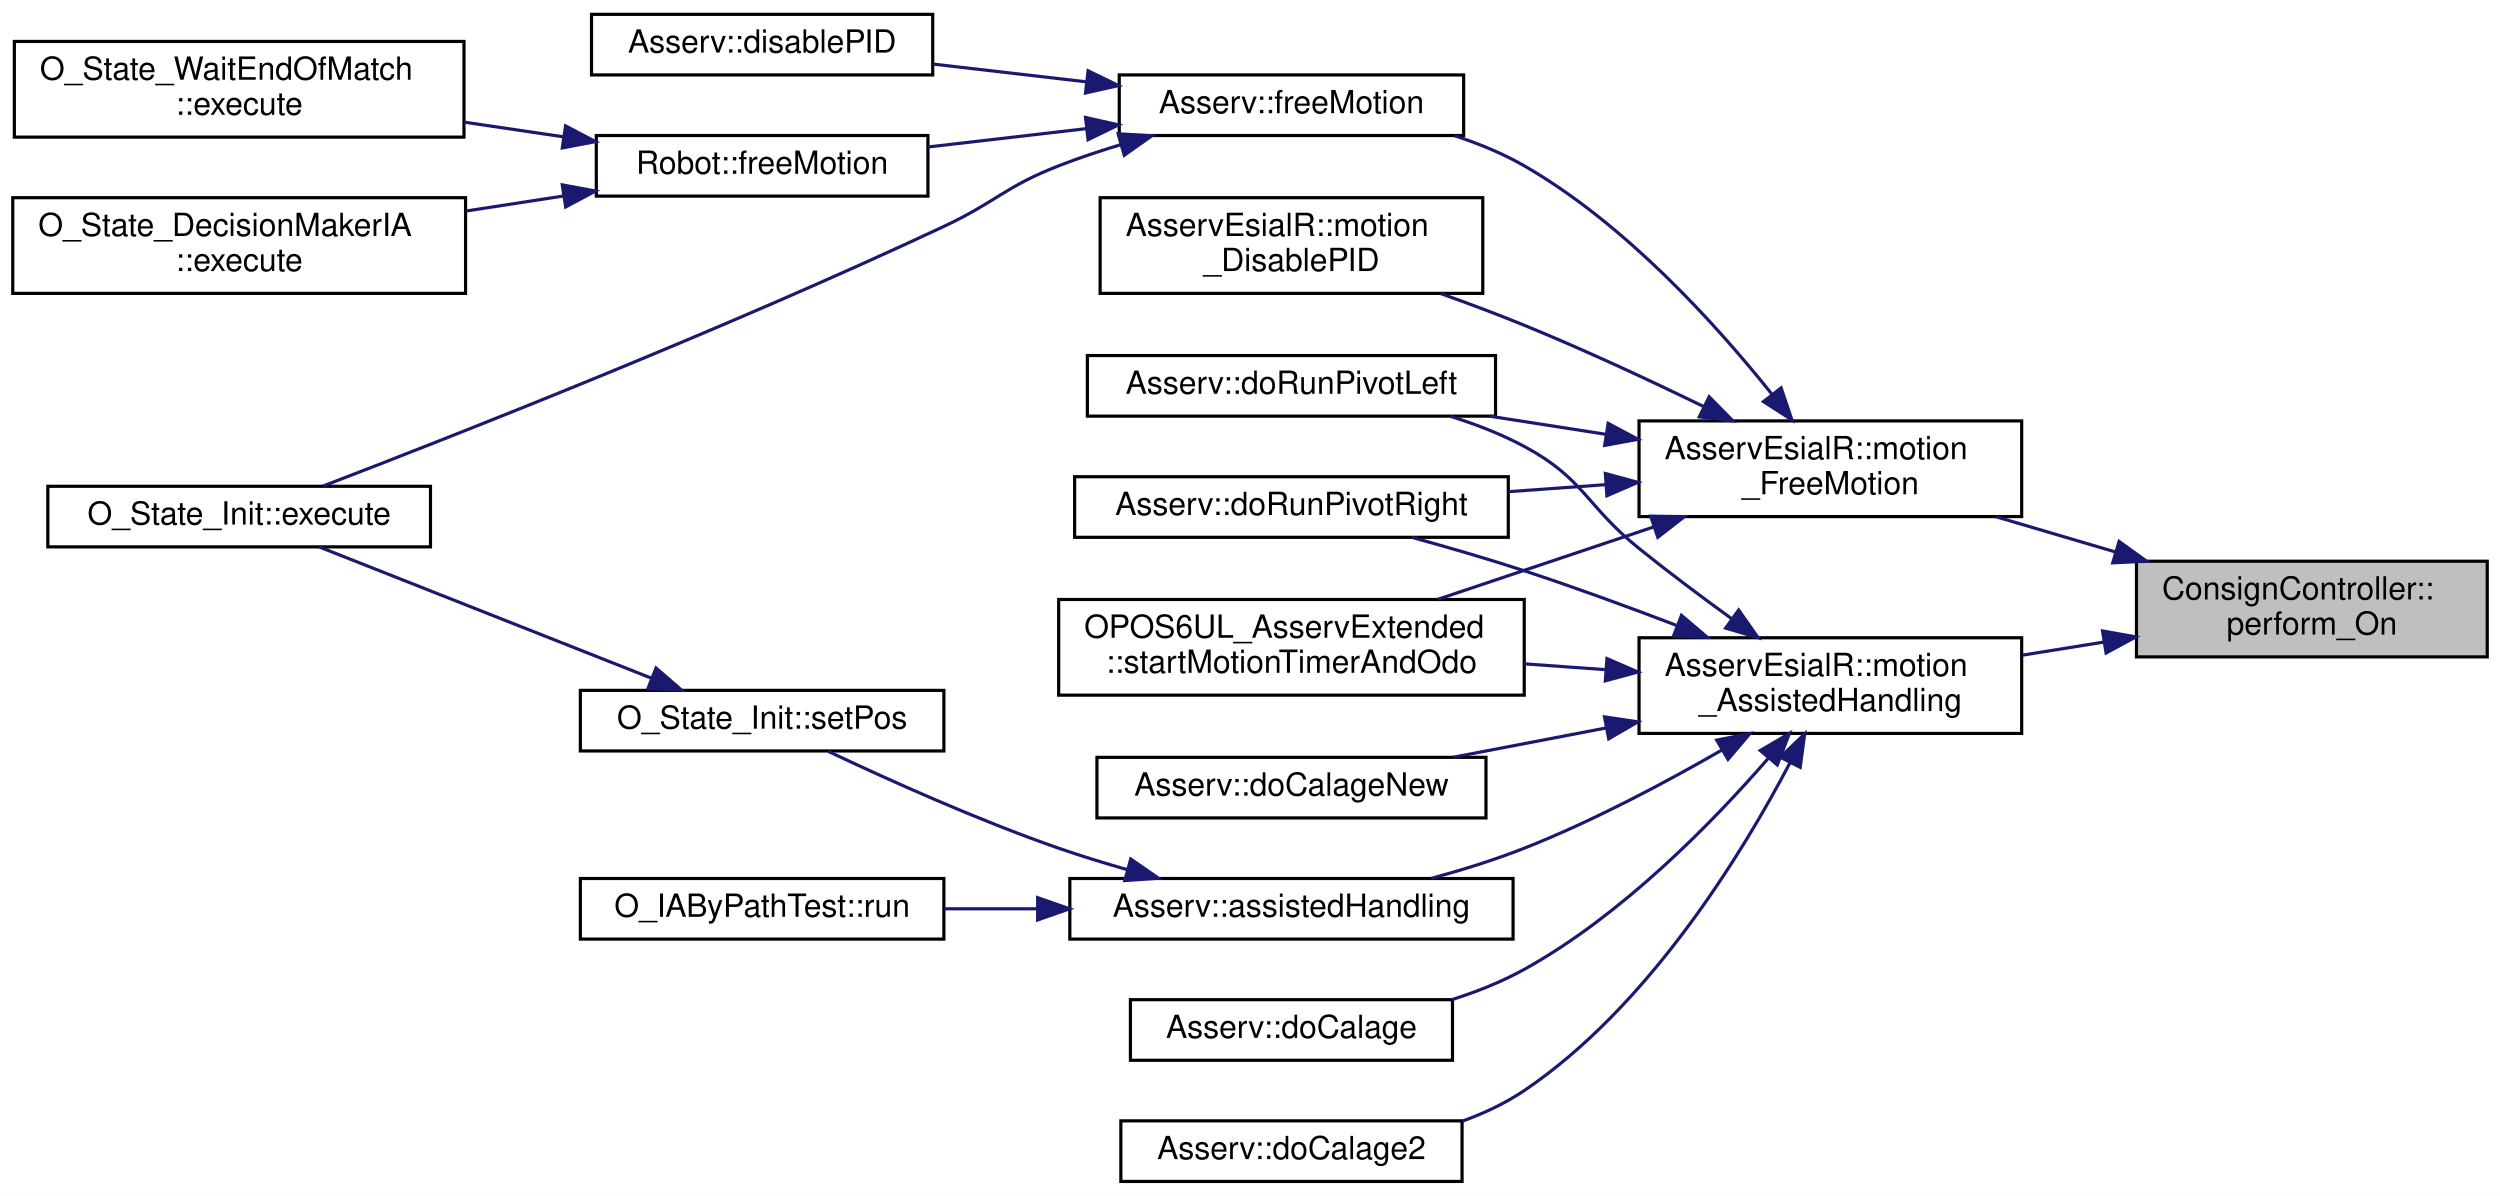
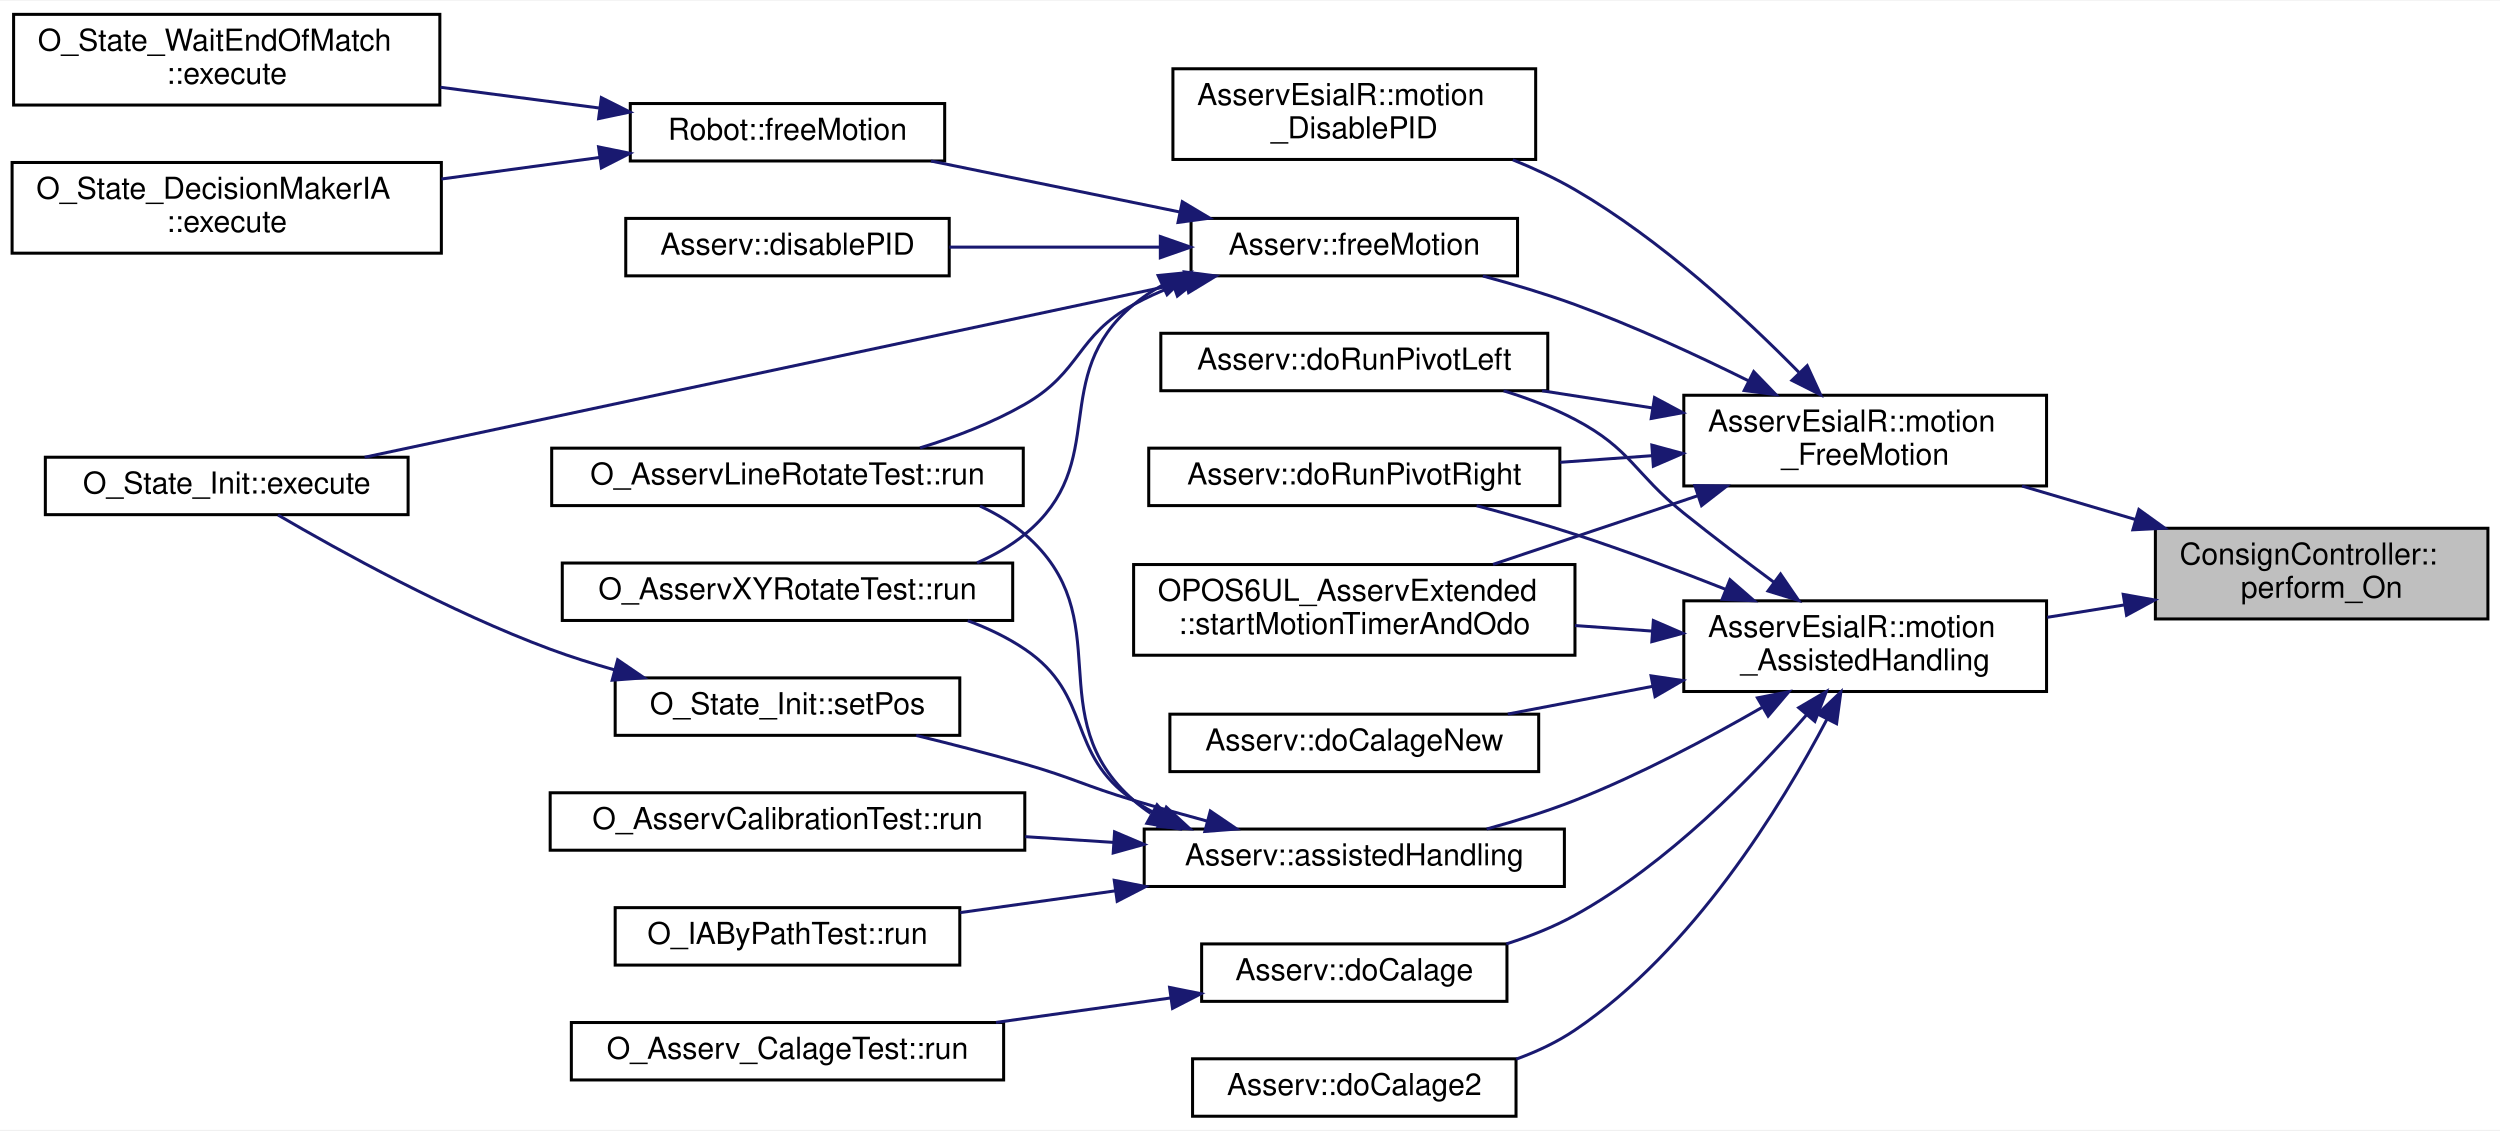
- <svg xmlns="http://www.w3.org/2000/svg" xmlns:xlink="http://www.w3.org/1999/xlink" width="784pt" height="375pt" viewBox="0.00 0.00 784.00 375.00">
-   <g id="graph0" class="graph" transform="scale(1 1) rotate(0) translate(4 371)">
-     <polygon fill="white" stroke="transparent" points="-4,4 -4,-371 780,-371 780,4 -4,4" />
+ <svg xmlns="http://www.w3.org/2000/svg" xmlns:xlink="http://www.w3.org/1999/xlink" width="827pt" height="374pt" viewBox="0.00 0.00 827.00 373.50">
+   <g id="graph0" class="graph" transform="scale(1 1) rotate(0) translate(4 369.5)">
+     <polygon fill="white" stroke="transparent" points="-4,4 -4,-369.5 823,-369.5 823,4 -4,4" />
    <g id="node1" class="node">
      <g id="a_node1">
        <a xlink:title=" ">
-           <polygon fill="#bfbfbf" stroke="black" points="666,-165 666,-195 776,-195 776,-165 666,-165" />
-           <text text-anchor="start" x="674" y="-183" font-family="Helvetica,sans-Serif" font-size="10.00">ConsignController::</text>
-           <text text-anchor="middle" x="721" y="-172" font-family="Helvetica,sans-Serif" font-size="10.00">perform_On</text>
+           <polygon fill="#bfbfbf" stroke="black" points="709,-165 709,-195 819,-195 819,-165 709,-165" />
+           <text text-anchor="start" x="717" y="-183" font-family="Helvetica,sans-Serif" font-size="10.00">ConsignController::</text>
+           <text text-anchor="middle" x="764" y="-172" font-family="Helvetica,sans-Serif" font-size="10.00">perform_On</text>
        </a>
      </g>
    </g>
    <g id="node2" class="node">
      <g id="a_node2">
        <a xlink:href="classAsservEsialR.html#a6bcff182c51cf9de8c80f38f33267bae" target="_top" xlink:title="just disable PID">
-           <polygon fill="white" stroke="black" points="510,-141 510,-171 630,-171 630,-141 510,-141" />
-           <text text-anchor="start" x="518" y="-159" font-family="Helvetica,sans-Serif" font-size="10.00">AsservEsialR::motion</text>
-           <text text-anchor="middle" x="570" y="-148" font-family="Helvetica,sans-Serif" font-size="10.00">_AssistedHandling</text>
+           <polygon fill="white" stroke="black" points="553,-141 553,-171 673,-171 673,-141 553,-141" />
+           <text text-anchor="start" x="561" y="-159" font-family="Helvetica,sans-Serif" font-size="10.00">AsservEsialR::motion</text>
+           <text text-anchor="middle" x="613" y="-148" font-family="Helvetica,sans-Serif" font-size="10.00">_AssistedHandling</text>
        </a>
      </g>
    </g>
    <g id="edge1" class="edge">
-       <path fill="none" stroke="midnightblue" d="M655.89,-169.67C647.36,-168.3 638.65,-166.9 630.21,-165.54" />
-       <polygon fill="midnightblue" stroke="midnightblue" points="655.36,-173.13 665.79,-171.27 656.47,-166.22 655.36,-173.13" />
-     </g>
-     <g id="node13" class="node">
-       <g id="a_node13">
+       <path fill="none" stroke="midnightblue" d="M698.89,-169.67C690.36,-168.3 681.65,-166.9 673.21,-165.54" />
+       <polygon fill="midnightblue" stroke="midnightblue" points="698.36,-173.13 708.79,-171.27 699.47,-166.22 698.36,-173.13" />
+     </g>
+     <g id="node17" class="node">
+       <g id="a_node17">
        <a xlink:href="classAsservEsialR.html#a9f1de45d0cbdbd1d827e467b59fd4bc1" target="_top" xlink:title="Passe en roue libre (aucun asservissement).">
-           <polygon fill="white" stroke="black" points="510,-209 510,-239 630,-239 630,-209 510,-209" />
-           <text text-anchor="start" x="518" y="-227" font-family="Helvetica,sans-Serif" font-size="10.00">AsservEsialR::motion</text>
-           <text text-anchor="middle" x="570" y="-216" font-family="Helvetica,sans-Serif" font-size="10.00">_FreeMotion</text>
-         </a>
-       </g>
-     </g>
-     <g id="edge12" class="edge">
-       <path fill="none" stroke="midnightblue" d="M659.31,-197.92C646.89,-201.59 633.93,-205.42 621.88,-208.97" />
-       <polygon fill="midnightblue" stroke="midnightblue" points="660.54,-201.21 669.14,-195.02 658.56,-194.49 660.54,-201.21" />
+           <polygon fill="white" stroke="black" points="553,-209 553,-239 673,-239 673,-209 553,-209" />
+           <text text-anchor="start" x="561" y="-227" font-family="Helvetica,sans-Serif" font-size="10.00">AsservEsialR::motion</text>
+           <text text-anchor="middle" x="613" y="-216" font-family="Helvetica,sans-Serif" font-size="10.00">_FreeMotion</text>
+         </a>
+       </g>
+     </g>
+     <g id="edge16" class="edge">
+       <path fill="none" stroke="midnightblue" d="M702.31,-197.92C689.89,-201.59 676.93,-205.42 664.88,-208.97" />
+       <polygon fill="midnightblue" stroke="midnightblue" points="703.54,-201.21 712.14,-195.02 701.56,-194.49 703.54,-201.21" />
    </g>
    <g id="node3" class="node">
      <g id="a_node3">
        <a xlink:href="classAsserv.html#a2d4c545965ac32ef54c9b118d3576655" target="_top" xlink:title=" ">
-           <polygon fill="white" stroke="black" points="331.5,-76.5 331.5,-95.5 470.5,-95.5 470.5,-76.5 331.5,-76.5" />
-           <text text-anchor="middle" x="401" y="-83.5" font-family="Helvetica,sans-Serif" font-size="10.00">Asserv::assistedHandling</text>
+           <polygon fill="white" stroke="black" points="374.5,-76.5 374.5,-95.5 513.5,-95.5 513.5,-76.5 374.5,-76.5" />
+           <text text-anchor="middle" x="444" y="-83.5" font-family="Helvetica,sans-Serif" font-size="10.00">Asserv::assistedHandling</text>
        </a>
      </g>
    </g>
    <g id="edge2" class="edge">
-       <path fill="none" stroke="midnightblue" d="M535.9,-135.75C518.05,-125.47 495.36,-113.42 474,-105 464.74,-101.35 454.53,-98.18 444.79,-95.52" />
-       <polygon fill="midnightblue" stroke="midnightblue" points="534.36,-138.9 544.76,-140.93 537.9,-132.86 534.36,-138.9" />
+       <path fill="none" stroke="midnightblue" d="M578.9,-135.75C561.05,-125.47 538.36,-113.42 517,-105 507.74,-101.35 497.53,-98.18 487.79,-95.52" />
+       <polygon fill="midnightblue" stroke="midnightblue" points="577.36,-138.9 587.76,-140.93 580.9,-132.86 577.36,-138.9" />
+     </g>
+     <g id="node10" class="node">
+       <g id="a_node10">
+         <a xlink:href="classAsserv.html#a0ac23995bdebb69bb49304850c951886" target="_top" xlink:title=" ">
+           <polygon fill="white" stroke="black" points="393.5,-38.5 393.5,-57.5 494.5,-57.5 494.5,-38.5 393.5,-38.5" />
+           <text text-anchor="middle" x="444" y="-45.5" font-family="Helvetica,sans-Serif" font-size="10.00">Asserv::doCalage</text>
+         </a>
+       </g>
+     </g>
+     <g id="edge9" class="edge">
+       <path fill="none" stroke="midnightblue" d="M593.51,-133.17C575.9,-112.89 547.59,-83.93 517,-67 509.99,-63.12 502.15,-60 494.29,-57.51" />
+       <polygon fill="midnightblue" stroke="midnightblue" points="591.02,-135.64 600.16,-141 596.36,-131.11 591.02,-135.64" />
+     </g>
+     <g id="node12" class="node">
+       <g id="a_node12">
+         <a xlink:href="classAsserv.html#acc891ab26e32320b4f2fac646de93632" target="_top" xlink:title=" ">
+           <polygon fill="white" stroke="black" points="390.5,-0.5 390.5,-19.5 497.5,-19.5 497.5,-0.5 390.5,-0.5" />
+           <text text-anchor="middle" x="444" y="-7.5" font-family="Helvetica,sans-Serif" font-size="10.00">Asserv::doCalage2</text>
+         </a>
+       </g>
+     </g>
+     <g id="edge11" class="edge">
+       <path fill="none" stroke="midnightblue" d="M600.37,-131.85C585.21,-102.98 555.97,-55.28 517,-29 511.1,-25.02 504.42,-21.88 497.56,-19.39" />
+       <polygon fill="midnightblue" stroke="midnightblue" points="597.3,-133.54 604.96,-140.86 603.54,-130.36 597.3,-133.54" />
+     </g>
+     <g id="node13" class="node">
+       <g id="a_node13">
+         <a xlink:href="classAsserv.html#aa105905ebc1940adb7c483a14c9ce8fc" target="_top" xlink:title=" ">
+           <polygon fill="white" stroke="black" points="383,-114.5 383,-133.5 505,-133.5 505,-114.5 383,-114.5" />
+           <text text-anchor="middle" x="444" y="-121.5" font-family="Helvetica,sans-Serif" font-size="10.00">Asserv::doCalageNew</text>
+         </a>
+       </g>
+     </g>
+     <g id="edge12" class="edge">
+       <path fill="none" stroke="midnightblue" d="M542.75,-142.73C526.66,-139.65 509.84,-136.42 494.78,-133.54" />
+       <polygon fill="midnightblue" stroke="midnightblue" points="542.17,-146.18 552.65,-144.63 543.49,-139.31 542.17,-146.18" />
+     </g>
+     <g id="node14" class="node">
+       <g id="a_node14">
+         <a xlink:href="classAsserv.html#a3468d8efb89878c2235dc491c6e7a541" target="_top" xlink:title=" ">
+           <polygon fill="white" stroke="black" points="380,-240.5 380,-259.5 508,-259.5 508,-240.5 380,-240.5" />
+           <text text-anchor="middle" x="444" y="-247.5" font-family="Helvetica,sans-Serif" font-size="10.00">Asserv::doRunPivotLeft</text>
+         </a>
+       </g>
+     </g>
+     <g id="edge13" class="edge">
+       <path fill="none" stroke="midnightblue" d="M582.85,-177.11C573.24,-184.24 562.56,-192.33 553,-200 536.53,-213.21 535.68,-221.17 517,-231 509.68,-234.85 501.52,-237.97 493.39,-240.47" />
+       <polygon fill="midnightblue" stroke="midnightblue" points="585,-179.87 590.98,-171.13 580.85,-174.24 585,-179.87" />
+     </g>
+     <g id="node15" class="node">
+       <g id="a_node15">
+         <a xlink:href="classAsserv.html#a79a9b2ee1d39046119673dc81733bdab" target="_top" xlink:title=" ">
+           <polygon fill="white" stroke="black" points="376,-202.5 376,-221.5 512,-221.5 512,-202.5 376,-202.5" />
+           <text text-anchor="middle" x="444" y="-209.5" font-family="Helvetica,sans-Serif" font-size="10.00">Asserv::doRunPivotRight</text>
+         </a>
+       </g>
+     </g>
+     <g id="edge14" class="edge">
+       <path fill="none" stroke="midnightblue" d="M566.82,-174.8C551.18,-180.99 533.45,-187.65 517,-193 506.55,-196.4 495.1,-199.64 484.47,-202.45" />
+       <polygon fill="midnightblue" stroke="midnightblue" points="568.27,-177.99 576.26,-171.03 565.67,-171.49 568.27,-177.99" />
+     </g>
+     <g id="node16" class="node">
+       <g id="a_node16">
+         <a xlink:href="classOPOS6UL__AsservExtended.html#a1f17c09c76670c49c1272676879ef48a" target="_top" xlink:title="Démarre le timer de mouvement et l'odométrie.">
+           <polygon fill="white" stroke="black" points="371,-153 371,-183 517,-183 517,-153 371,-153" />
+           <text text-anchor="start" x="379" y="-171" font-family="Helvetica,sans-Serif" font-size="10.00">OPOS6UL_AsservExtended</text>
+           <text text-anchor="middle" x="444" y="-160" font-family="Helvetica,sans-Serif" font-size="10.00">::startMotionTimerAndOdo</text>
+         </a>
+       </g>
+     </g>
+     <g id="edge15" class="edge">
+       <path fill="none" stroke="midnightblue" d="M542.51,-160.99C534.09,-161.6 525.48,-162.22 517.03,-162.82" />
+       <polygon fill="midnightblue" stroke="midnightblue" points="542.93,-164.47 552.65,-160.26 542.43,-157.49 542.93,-164.47" />
+     </g>
+     <g id="node4" class="node">
+       <g id="a_node4">
+         <a xlink:href="classO__AsservCalibrationTest.html#a578ac4b37bd38a475665dc353cb834f5" target="_top" xlink:title=" ">
+           <polygon fill="white" stroke="black" points="178,-88.5 178,-107.5 335,-107.5 335,-88.5 178,-88.5" />
+           <text text-anchor="middle" x="256.5" y="-95.5" font-family="Helvetica,sans-Serif" font-size="10.00">O_AsservCalibrationTest::run</text>
+         </a>
+       </g>
+     </g>
+     <g id="edge3" class="edge">
+       <path fill="none" stroke="midnightblue" d="M364.44,-91.08C354.74,-91.71 344.83,-92.35 335.15,-92.98" />
+       <polygon fill="midnightblue" stroke="midnightblue" points="364.7,-94.57 374.45,-90.43 364.25,-87.59 364.7,-94.57" />
+     </g>
+     <g id="node5" class="node">
+       <g id="a_node5">
+         <a xlink:href="classO__AsservLineRotateTest.html#ac54536863ccc3f6bc0ce3f30e99e1b70" target="_top" xlink:title=" ">
+           <polygon fill="white" stroke="black" points="178.5,-202.5 178.5,-221.5 334.5,-221.5 334.5,-202.5 178.5,-202.5" />
+           <text text-anchor="middle" x="256.5" y="-209.5" font-family="Helvetica,sans-Serif" font-size="10.00">O_AsservLineRotateTest::run</text>
+         </a>
+       </g>
+     </g>
+     <g id="edge4" class="edge">
+       <path fill="none" stroke="midnightblue" d="M376.64,-100.69C374.67,-102.01 372.78,-103.44 371,-105 339.24,-132.87 367.01,-165.41 335,-193 330.59,-196.8 325.55,-199.86 320.19,-202.33" />
+       <polygon fill="midnightblue" stroke="midnightblue" points="378.75,-103.53 385.8,-95.63 375.36,-97.4 378.75,-103.53" />
+     </g>
+     <g id="node6" class="node">
+       <g id="a_node6">
+         <a xlink:href="classO__AsservXYRotateTest.html#a13ccb691e37bdddc94ca53b29311e39a" target="_top" xlink:title=" ">
+           <polygon fill="white" stroke="black" points="182,-164.5 182,-183.5 331,-183.5 331,-164.5 182,-164.5" />
+           <text text-anchor="middle" x="256.5" y="-171.5" font-family="Helvetica,sans-Serif" font-size="10.00">O_AsservXYRotateTest::run</text>
+         </a>
+       </g>
+     </g>
+     <g id="edge5" class="edge">
+       <path fill="none" stroke="midnightblue" d="M380.25,-99.6C377.02,-101.21 373.91,-103 371,-105 348.44,-120.52 357.7,-139.68 335,-155 329.26,-158.87 322.8,-161.96 316.13,-164.42" />
+       <polygon fill="midnightblue" stroke="midnightblue" points="381.83,-102.74 389.63,-95.57 379.06,-96.31 381.83,-102.74" />
    </g>
    <g id="node7" class="node">
      <g id="a_node7">
-         <a xlink:href="classAsserv.html#a0ac23995bdebb69bb49304850c951886" target="_top" xlink:title=" ">
-           <polygon fill="white" stroke="black" points="350.5,-38.5 350.5,-57.5 451.5,-57.5 451.5,-38.5 350.5,-38.5" />
-           <text text-anchor="middle" x="401" y="-45.5" font-family="Helvetica,sans-Serif" font-size="10.00">Asserv::doCalage</text>
+         <a xlink:href="classO__IAByPathTest.html#a3f57f585ff1382a52bf7f79a28d43629" target="_top" xlink:title="Execute le test.">
+           <polygon fill="white" stroke="black" points="199.5,-50.5 199.5,-69.5 313.5,-69.5 313.5,-50.5 199.5,-50.5" />
+           <text text-anchor="middle" x="256.5" y="-57.5" font-family="Helvetica,sans-Serif" font-size="10.00">O_IAByPathTest::run</text>
        </a>
      </g>
    </g>
    <g id="edge6" class="edge">
-       <path fill="none" stroke="midnightblue" d="M550.51,-133.17C532.9,-112.89 504.59,-83.93 474,-67 466.99,-63.12 459.15,-60 451.29,-57.51" />
-       <polygon fill="midnightblue" stroke="midnightblue" points="548.02,-135.64 557.16,-141 553.36,-131.11 548.02,-135.64" />
+       <path fill="none" stroke="midnightblue" d="M364.94,-75.06C347.72,-72.64 329.8,-70.13 313.65,-67.87" />
+       <polygon fill="midnightblue" stroke="midnightblue" points="364.59,-78.54 374.98,-76.47 365.56,-71.61 364.59,-78.54" />
    </g>
    <g id="node8" class="node">
      <g id="a_node8">
-         <a xlink:href="classAsserv.html#acc891ab26e32320b4f2fac646de93632" target="_top" xlink:title=" ">
-           <polygon fill="white" stroke="black" points="347.5,-0.5 347.5,-19.5 454.5,-19.5 454.5,-0.5 347.5,-0.5" />
-           <text text-anchor="middle" x="401" y="-7.5" font-family="Helvetica,sans-Serif" font-size="10.00">Asserv::doCalage2</text>
+         <a xlink:href="classO__State__Init.html#a1980cd82dcb83e88d61f2e7e14dddfa0" target="_top" xlink:title=" ">
+           <polygon fill="white" stroke="black" points="199.5,-126.5 199.5,-145.5 313.5,-145.5 313.5,-126.5 199.5,-126.5" />
+           <text text-anchor="middle" x="256.5" y="-133.5" font-family="Helvetica,sans-Serif" font-size="10.00">O_State_Init::setPos</text>
        </a>
      </g>
    </g>
    <g id="edge7" class="edge">
-       <path fill="none" stroke="midnightblue" d="M557.37,-131.85C542.21,-102.98 512.97,-55.28 474,-29 468.1,-25.02 461.42,-21.88 454.56,-19.39" />
-       <polygon fill="midnightblue" stroke="midnightblue" points="554.3,-133.54 561.96,-140.86 560.54,-130.36 554.3,-133.54" />
+       <path fill="none" stroke="midnightblue" d="M395.35,-98.12C387.2,-100.32 378.84,-102.66 371,-105 354.84,-109.82 351.2,-112.32 335,-117 323.42,-120.34 310.76,-123.61 299.09,-126.46" />
+       <polygon fill="midnightblue" stroke="midnightblue" points="396.37,-101.47 405.13,-95.51 394.57,-94.7 396.37,-101.47" />
    </g>
    <g id="node9" class="node">
      <g id="a_node9">
-         <a xlink:href="classAsserv.html#aa105905ebc1940adb7c483a14c9ce8fc" target="_top" xlink:title=" ">
-           <polygon fill="white" stroke="black" points="340,-114.5 340,-133.5 462,-133.5 462,-114.5 340,-114.5" />
-           <text text-anchor="middle" x="401" y="-121.5" font-family="Helvetica,sans-Serif" font-size="10.00">Asserv::doCalageNew</text>
-         </a>
-       </g>
-     </g>
-     <g id="edge8" class="edge">
-       <path fill="none" stroke="midnightblue" d="M499.75,-142.73C483.66,-139.65 466.84,-136.42 451.78,-133.54" />
-       <polygon fill="midnightblue" stroke="midnightblue" points="499.17,-146.18 509.65,-144.63 500.49,-139.31 499.17,-146.18" />
-     </g>
-     <g id="node10" class="node">
-       <g id="a_node10">
-         <a xlink:href="classAsserv.html#a3468d8efb89878c2235dc491c6e7a541" target="_top" xlink:title=" ">
-           <polygon fill="white" stroke="black" points="337,-240.5 337,-259.5 465,-259.5 465,-240.5 337,-240.5" />
-           <text text-anchor="middle" x="401" y="-247.5" font-family="Helvetica,sans-Serif" font-size="10.00">Asserv::doRunPivotLeft</text>
-         </a>
-       </g>
-     </g>
-     <g id="edge9" class="edge">
-       <path fill="none" stroke="midnightblue" d="M538.99,-177.01C529.57,-183.84 519.22,-191.57 510,-199 493.33,-212.43 492.86,-220.88 474,-231 466.82,-234.85 458.82,-237.96 450.83,-240.45" />
-       <polygon fill="midnightblue" stroke="midnightblue" points="541.24,-179.71 547.32,-171.04 537.16,-174.02 541.24,-179.71" />
-     </g>
-     <g id="node11" class="node">
-       <g id="a_node11">
-         <a xlink:href="classAsserv.html#a79a9b2ee1d39046119673dc81733bdab" target="_top" xlink:title=" ">
-           <polygon fill="white" stroke="black" points="333,-202.5 333,-221.5 469,-221.5 469,-202.5 333,-202.5" />
-           <text text-anchor="middle" x="401" y="-209.5" font-family="Helvetica,sans-Serif" font-size="10.00">Asserv::doRunPivotRight</text>
-         </a>
-       </g>
-     </g>
-     <g id="edge10" class="edge">
-       <path fill="none" stroke="midnightblue" d="M521.71,-174.89C506.57,-180.68 489.67,-186.87 474,-192 462.66,-195.72 450.17,-199.34 438.82,-202.47" />
-       <polygon fill="midnightblue" stroke="midnightblue" points="523.31,-178.03 531.38,-171.16 520.79,-171.5 523.31,-178.03" />
-     </g>
-     <g id="node12" class="node">
-       <g id="a_node12">
-         <a xlink:href="classOPOS6UL__AsservExtended.html#a1f17c09c76670c49c1272676879ef48a" target="_top" xlink:title="Démarre le timer de mouvement et l'odométrie.">
-           <polygon fill="white" stroke="black" points="328,-153 328,-183 474,-183 474,-153 328,-153" />
-           <text text-anchor="start" x="336" y="-171" font-family="Helvetica,sans-Serif" font-size="10.00">OPOS6UL_AsservExtended</text>
-           <text text-anchor="middle" x="401" y="-160" font-family="Helvetica,sans-Serif" font-size="10.00">::startMotionTimerAndOdo</text>
-         </a>
-       </g>
-     </g>
-     <g id="edge11" class="edge">
-       <path fill="none" stroke="midnightblue" d="M499.51,-160.99C491.09,-161.6 482.48,-162.22 474.03,-162.82" />
-       <polygon fill="midnightblue" stroke="midnightblue" points="499.93,-164.47 509.65,-160.26 499.43,-157.49 499.93,-164.47" />
-     </g>
-     <g id="node4" class="node">
-       <g id="a_node4">
-         <a xlink:href="classO__IAByPathTest.html#a3f57f585ff1382a52bf7f79a28d43629" target="_top" xlink:title="Execute le test.">
-           <polygon fill="white" stroke="black" points="178,-76.5 178,-95.5 292,-95.5 292,-76.5 178,-76.5" />
-           <text text-anchor="middle" x="235" y="-83.5" font-family="Helvetica,sans-Serif" font-size="10.00">O_IAByPathTest::run</text>
-         </a>
-       </g>
-     </g>
-     <g id="edge3" class="edge">
-       <path fill="none" stroke="midnightblue" d="M321.21,-86C311.4,-86 301.52,-86 292.14,-86" />
-       <polygon fill="midnightblue" stroke="midnightblue" points="321.4,-89.5 331.4,-86 321.4,-82.5 321.4,-89.5" />
-     </g>
-     <g id="node5" class="node">
-       <g id="a_node5">
-         <a xlink:href="classO__State__Init.html#a1980cd82dcb83e88d61f2e7e14dddfa0" target="_top" xlink:title=" ">
-           <polygon fill="white" stroke="black" points="178,-135.5 178,-154.5 292,-154.5 292,-135.5 178,-135.5" />
-           <text text-anchor="middle" x="235" y="-142.5" font-family="Helvetica,sans-Serif" font-size="10.00">O_State_Init::setPos</text>
-         </a>
-       </g>
-     </g>
-     <g id="edge4" class="edge">
-       <path fill="none" stroke="midnightblue" d="M349.5,-98.28C342.23,-100.35 334.89,-102.61 328,-105 302.5,-113.85 274.15,-126.65 255.75,-135.37" />
-       <polygon fill="midnightblue" stroke="midnightblue" points="350.6,-101.61 359.31,-95.58 348.74,-94.86 350.6,-101.61" />
-     </g>
-     <g id="node6" class="node">
-       <g id="a_node6">
        <a xlink:href="classO__State__Init.html#abc19788b7457d1f819245dd28367fe91" target="_top" xlink:title="Exécute l'état d'initialisation.">
          <polygon fill="white" stroke="black" points="11,-199.5 11,-218.5 131,-218.5 131,-199.5 11,-199.5" />
          <text text-anchor="middle" x="71" y="-206.5" font-family="Helvetica,sans-Serif" font-size="10.00">O_State_Init::execute</text>
        </a>
      </g>
    </g>
-     <g id="edge5" class="edge">
-       <path fill="none" stroke="midnightblue" d="M200.19,-158.36C169.1,-170.64 123.75,-188.56 96.15,-199.46" />
-       <polygon fill="midnightblue" stroke="midnightblue" points="201.73,-161.51 209.75,-154.58 199.16,-155 201.73,-161.51" />
-     </g>
-     <g id="edge13" class="edge">
-       <path fill="none" stroke="midnightblue" d="M499.6,-234.8C487.5,-236.69 474.99,-238.64 463.13,-240.48" />
-       <polygon fill="midnightblue" stroke="midnightblue" points="500.31,-238.24 509.65,-233.24 499.23,-231.32 500.31,-238.24" />
-     </g>
-     <g id="edge14" class="edge">
-       <path fill="none" stroke="midnightblue" d="M499.67,-219.02C489.57,-218.29 479.18,-217.55 469.12,-216.82" />
-       <polygon fill="midnightblue" stroke="midnightblue" points="499.43,-222.51 509.65,-219.74 499.93,-215.53 499.43,-222.51" />
-     </g>
-     <g id="edge22" class="edge">
-       <path fill="none" stroke="midnightblue" d="M514.73,-205.8C492.79,-198.44 467.76,-190.05 446.88,-183.05" />
-       <polygon fill="midnightblue" stroke="midnightblue" points="513.65,-209.13 524.25,-208.99 515.88,-202.5 513.65,-209.13" />
-     </g>
-     <g id="node14" class="node">
-       <g id="a_node14">
+     <g id="edge8" class="edge">
+       <path fill="none" stroke="midnightblue" d="M199.26,-148.16C192.03,-150.2 184.79,-152.48 178,-155 144.7,-167.37 108.3,-187.5 87.99,-199.37" />
+       <polygon fill="midnightblue" stroke="midnightblue" points="200.32,-151.5 209.07,-145.53 198.51,-144.74 200.32,-151.5" />
+     </g>
+     <g id="node11" class="node">
+       <g id="a_node11">
+         <a xlink:href="classO__Asserv__CalageTest.html#ad731f64308b62269f060e74c0282e30f" target="_top" xlink:title=" ">
+           <polygon fill="white" stroke="black" points="185,-12.5 185,-31.5 328,-31.5 328,-12.5 185,-12.5" />
+           <text text-anchor="middle" x="256.5" y="-19.5" font-family="Helvetica,sans-Serif" font-size="10.00">O_Asserv_CalageTest::run</text>
+         </a>
+       </g>
+     </g>
+     <g id="edge10" class="edge">
+       <path fill="none" stroke="midnightblue" d="M383.28,-39.63C364.85,-37.05 344.42,-34.18 325.48,-31.53" />
+       <polygon fill="midnightblue" stroke="midnightblue" points="382.9,-43.11 393.29,-41.03 383.87,-36.18 382.9,-43.11" />
+     </g>
+     <g id="edge17" class="edge">
+       <path fill="none" stroke="midnightblue" d="M542.6,-234.8C530.5,-236.69 517.99,-238.64 506.13,-240.48" />
+       <polygon fill="midnightblue" stroke="midnightblue" points="543.31,-238.24 552.65,-233.24 542.23,-231.32 543.31,-238.24" />
+     </g>
+     <g id="edge18" class="edge">
+       <path fill="none" stroke="midnightblue" d="M542.67,-219.02C532.57,-218.29 522.18,-217.55 512.12,-216.82" />
+       <polygon fill="midnightblue" stroke="midnightblue" points="542.43,-222.51 552.65,-219.74 542.93,-215.53 542.43,-222.51" />
+     </g>
+     <g id="edge28" class="edge">
+       <path fill="none" stroke="midnightblue" d="M557.73,-205.8C535.79,-198.44 510.76,-190.05 489.88,-183.05" />
+       <polygon fill="midnightblue" stroke="midnightblue" points="556.65,-209.13 567.25,-208.99 558.88,-202.5 556.65,-209.13" />
+     </g>
+     <g id="node18" class="node">
+       <g id="a_node18">
        <a xlink:href="classAsserv.html#aef3c037b15172c4cc015c47a33f93634" target="_top" xlink:title=" ">
-           <polygon fill="white" stroke="black" points="347,-328.5 347,-347.5 455,-347.5 455,-328.5 347,-328.5" />
-           <text text-anchor="middle" x="401" y="-335.5" font-family="Helvetica,sans-Serif" font-size="10.00">Asserv::freeMotion</text>
-         </a>
-       </g>
-     </g>
-     <g id="edge15" class="edge">
-       <path fill="none" stroke="midnightblue" d="M551.66,-247.39C534.34,-269.1 505.78,-300.73 474,-319 467.28,-322.87 459.75,-325.96 452.16,-328.44" />
-       <polygon fill="midnightblue" stroke="midnightblue" points="554.56,-249.36 557.94,-239.32 549.03,-245.06 554.56,-249.36" />
+           <polygon fill="white" stroke="black" points="390,-278.5 390,-297.5 498,-297.5 498,-278.5 390,-278.5" />
+           <text text-anchor="middle" x="444" y="-285.5" font-family="Helvetica,sans-Serif" font-size="10.00">Asserv::freeMotion</text>
+         </a>
+       </g>
+     </g>
+     <g id="edge19" class="edge">
+       <path fill="none" stroke="midnightblue" d="M574.35,-243.8C557.17,-252.32 536.38,-261.92 517,-269 507.29,-272.55 496.61,-275.73 486.53,-278.44" />
+       <polygon fill="midnightblue" stroke="midnightblue" points="576.13,-246.82 583.49,-239.2 572.98,-240.57 576.13,-246.82" />
+     </g>
+     <g id="node23" class="node">
+       <g id="a_node23">
+         <a xlink:href="classAsservEsialR.html#af41648945c1353b9fc1fb07f77330646" target="_top" xlink:title="Desactive le PID et stoppe les moteurs.">
+           <polygon fill="white" stroke="black" points="384,-317 384,-347 504,-347 504,-317 384,-317" />
+           <text text-anchor="start" x="392" y="-335" font-family="Helvetica,sans-Serif" font-size="10.00">AsservEsialR::motion</text>
+           <text text-anchor="middle" x="444" y="-324" font-family="Helvetica,sans-Serif" font-size="10.00">_DisablePID</text>
+         </a>
+       </g>
+     </g>
+     <g id="edge27" class="edge">
+       <path fill="none" stroke="midnightblue" d="M591.1,-246.56C573,-264.97 545.34,-290.54 517,-307 510.59,-310.72 503.54,-314.01 496.44,-316.88" />
+       <polygon fill="midnightblue" stroke="midnightblue" points="593.82,-248.78 598.25,-239.15 588.78,-243.92 593.82,-248.78" />
+     </g>
+     <g id="edge25" class="edge">
+       <path fill="none" stroke="midnightblue" d="M384.22,-275.08C379.64,-273.3 375.18,-271.28 371,-269 351.95,-258.59 353.82,-246.81 335,-236 324.37,-229.9 312.02,-225.17 300.34,-221.59" />
+       <polygon fill="midnightblue" stroke="midnightblue" points="383.15,-278.41 393.74,-278.42 385.47,-271.81 383.15,-278.41" />
+     </g>
+     <g id="edge26" class="edge">
+       <path fill="none" stroke="midnightblue" d="M380.44,-275.37C377.09,-273.52 373.91,-271.41 371,-269 342.25,-245.12 363.96,-216.63 335,-193 330.28,-189.15 324.89,-186.06 319.2,-183.58" />
+       <polygon fill="midnightblue" stroke="midnightblue" points="379.11,-278.61 389.66,-279.66 382.07,-272.27 379.11,-278.61" />
+     </g>
+     <g id="edge21" class="edge">
+       <path fill="none" stroke="midnightblue" d="M388.23,-276.34C314.5,-260.64 184.74,-233.01 116.62,-218.5" />
+       <polygon fill="midnightblue" stroke="midnightblue" points="387.74,-279.81 398.25,-278.47 389.2,-272.96 387.74,-279.81" />
    </g>
    <g id="node19" class="node">
      <g id="a_node19">
-         <a xlink:href="classAsservEsialR.html#af41648945c1353b9fc1fb07f77330646" target="_top" xlink:title="Desactive le PID et stoppe les moteurs.">
-           <polygon fill="white" stroke="black" points="341,-279 341,-309 461,-309 461,-279 341,-279" />
-           <text text-anchor="start" x="349" y="-297" font-family="Helvetica,sans-Serif" font-size="10.00">AsservEsialR::motion</text>
-           <text text-anchor="middle" x="401" y="-286" font-family="Helvetica,sans-Serif" font-size="10.00">_DisablePID</text>
-         </a>
-       </g>
-     </g>
-     <g id="edge21" class="edge">
-       <path fill="none" stroke="midnightblue" d="M530.31,-243.49C513.24,-251.79 492.81,-261.3 474,-269 465.67,-272.41 456.69,-275.77 447.98,-278.87" />
-       <polygon fill="midnightblue" stroke="midnightblue" points="531.98,-246.57 539.42,-239.03 528.9,-240.28 531.98,-246.57" />
-     </g>
-     <g id="edge17" class="edge">
-       <path fill="none" stroke="midnightblue" d="M347.53,-325.66C340.88,-323.65 334.23,-321.43 328,-319 311.14,-312.43 308.38,-307.69 292,-300 222.78,-267.51 138.71,-234.45 97.41,-218.62" />
-       <polygon fill="midnightblue" stroke="midnightblue" points="346.65,-329.04 357.23,-328.43 348.57,-322.31 346.65,-329.04" />
-     </g>
-     <g id="node15" class="node">
-       <g id="a_node15">
        <a xlink:href="classAsserv.html#aa8b9209374a094acf3242d732cdeee5e" target="_top" xlink:title=" ">
-           <polygon fill="white" stroke="black" points="181.5,-347.5 181.5,-366.5 288.5,-366.5 288.5,-347.5 181.5,-347.5" />
-           <text text-anchor="middle" x="235" y="-354.5" font-family="Helvetica,sans-Serif" font-size="10.00">Asserv::disablePID</text>
-         </a>
-       </g>
-     </g>
-     <g id="edge16" class="edge">
-       <path fill="none" stroke="midnightblue" d="M336.53,-345.35C320.71,-347.19 303.93,-349.13 288.7,-350.89" />
-       <polygon fill="midnightblue" stroke="midnightblue" points="337.22,-348.8 346.75,-344.17 336.42,-341.84 337.22,-348.8" />
-     </g>
-     <g id="node16" class="node">
-       <g id="a_node16">
+           <polygon fill="white" stroke="black" points="203,-278.5 203,-297.5 310,-297.5 310,-278.5 203,-278.5" />
+           <text text-anchor="middle" x="256.5" y="-285.5" font-family="Helvetica,sans-Serif" font-size="10.00">Asserv::disablePID</text>
+         </a>
+       </g>
+     </g>
+     <g id="edge20" class="edge">
+       <path fill="none" stroke="midnightblue" d="M379.63,-288C356.96,-288 331.68,-288 310.02,-288" />
+       <polygon fill="midnightblue" stroke="midnightblue" points="379.84,-291.5 389.84,-288 379.84,-284.5 379.84,-291.5" />
+     </g>
+     <g id="node20" class="node">
+       <g id="a_node20">
        <a xlink:href="classRobot.html#ac7a09e8aad44c834c60d55ed96d25d7f" target="_top" xlink:title="Libère les moteurs (roue libre).">
-           <polygon fill="white" stroke="black" points="183,-309.5 183,-328.5 287,-328.5 287,-309.5 183,-309.5" />
-           <text text-anchor="middle" x="235" y="-316.5" font-family="Helvetica,sans-Serif" font-size="10.00">Robot::freeMotion</text>
-         </a>
-       </g>
-     </g>
-     <g id="edge18" class="edge">
-       <path fill="none" stroke="midnightblue" d="M336.68,-330.66C320.24,-328.76 302.74,-326.73 287.03,-324.91" />
-       <polygon fill="midnightblue" stroke="midnightblue" points="336.42,-334.16 346.75,-331.83 337.22,-327.2 336.42,-334.16" />
-     </g>
-     <g id="node17" class="node">
-       <g id="a_node17">
+           <polygon fill="white" stroke="black" points="204.5,-316.5 204.5,-335.5 308.5,-335.5 308.5,-316.5 204.5,-316.5" />
+           <text text-anchor="middle" x="256.5" y="-323.5" font-family="Helvetica,sans-Serif" font-size="10.00">Robot::freeMotion</text>
+         </a>
+       </g>
+     </g>
+     <g id="edge22" class="edge">
+       <path fill="none" stroke="midnightblue" d="M386.33,-299.61C359.94,-305.01 328.95,-311.36 303.97,-316.48" />
+       <polygon fill="midnightblue" stroke="midnightblue" points="387.1,-303.02 396.19,-297.59 385.69,-296.17 387.1,-303.02" />
+     </g>
+     <g id="node21" class="node">
+       <g id="a_node21">
        <a xlink:href="classO__State__DecisionMakerIA.html#a96d1f2a7618d607fd10cc51b9111e653" target="_top" xlink:title="Execute l'action.">
-           <polygon fill="white" stroke="black" points="0,-279 0,-309 142,-309 142,-279 0,-279" />
-           <text text-anchor="start" x="8" y="-297" font-family="Helvetica,sans-Serif" font-size="10.00">O_State_DecisionMakerIA</text>
-           <text text-anchor="middle" x="71" y="-286" font-family="Helvetica,sans-Serif" font-size="10.00">::execute</text>
-         </a>
-       </g>
-     </g>
-     <g id="edge19" class="edge">
-       <path fill="none" stroke="midnightblue" d="M172.57,-309.52C162.64,-307.99 152.29,-306.39 142.17,-304.83" />
-       <polygon fill="midnightblue" stroke="midnightblue" points="172.33,-313.02 182.74,-311.09 173.39,-306.11 172.33,-313.02" />
-     </g>
-     <g id="node18" class="node">
-       <g id="a_node18">
+           <polygon fill="white" stroke="black" points="0,-286 0,-316 142,-316 142,-286 0,-286" />
+           <text text-anchor="start" x="8" y="-304" font-family="Helvetica,sans-Serif" font-size="10.00">O_State_DecisionMakerIA</text>
+           <text text-anchor="middle" x="71" y="-293" font-family="Helvetica,sans-Serif" font-size="10.00">::execute</text>
+         </a>
+       </g>
+     </g>
+     <g id="edge23" class="edge">
+       <path fill="none" stroke="midnightblue" d="M194.19,-317.65C177.46,-315.37 159.21,-312.88 142.04,-310.54" />
+       <polygon fill="midnightblue" stroke="midnightblue" points="194,-321.15 204.39,-319.04 194.95,-314.22 194,-321.15" />
+     </g>
+     <g id="node22" class="node">
+       <g id="a_node22">
        <a xlink:href="classO__State__WaitEndOfMatch.html#aa73613440b37c8dd42181e2e0265ae86" target="_top" xlink:title="Exécute l'état d'attente de fin de match.">
-           <polygon fill="white" stroke="black" points="0.5,-328 0.5,-358 141.5,-358 141.5,-328 0.5,-328" />
-           <text text-anchor="start" x="8.5" y="-346" font-family="Helvetica,sans-Serif" font-size="10.00">O_State_WaitEndOfMatch</text>
-           <text text-anchor="middle" x="71" y="-335" font-family="Helvetica,sans-Serif" font-size="10.00">::execute</text>
-         </a>
-       </g>
-     </g>
-     <g id="edge20" class="edge">
-       <path fill="none" stroke="midnightblue" d="M172.74,-328.08C162.57,-329.58 151.95,-331.16 141.58,-332.69" />
-       <polygon fill="midnightblue" stroke="midnightblue" points="173.36,-331.52 182.74,-326.59 172.34,-324.6 173.36,-331.52" />
+           <polygon fill="white" stroke="black" points="0.5,-335 0.5,-365 141.5,-365 141.5,-335 0.5,-335" />
+           <text text-anchor="start" x="8.5" y="-353" font-family="Helvetica,sans-Serif" font-size="10.00">O_State_WaitEndOfMatch</text>
+           <text text-anchor="middle" x="71" y="-342" font-family="Helvetica,sans-Serif" font-size="10.00">::execute</text>
+         </a>
+       </g>
+     </g>
+     <g id="edge24" class="edge">
+       <path fill="none" stroke="midnightblue" d="M194.13,-334.03C177.31,-336.23 158.95,-338.63 141.7,-340.88" />
+       <polygon fill="midnightblue" stroke="midnightblue" points="194.92,-337.45 204.39,-332.69 194.02,-330.51 194.92,-337.45" />
    </g>
  </g>
</svg>
